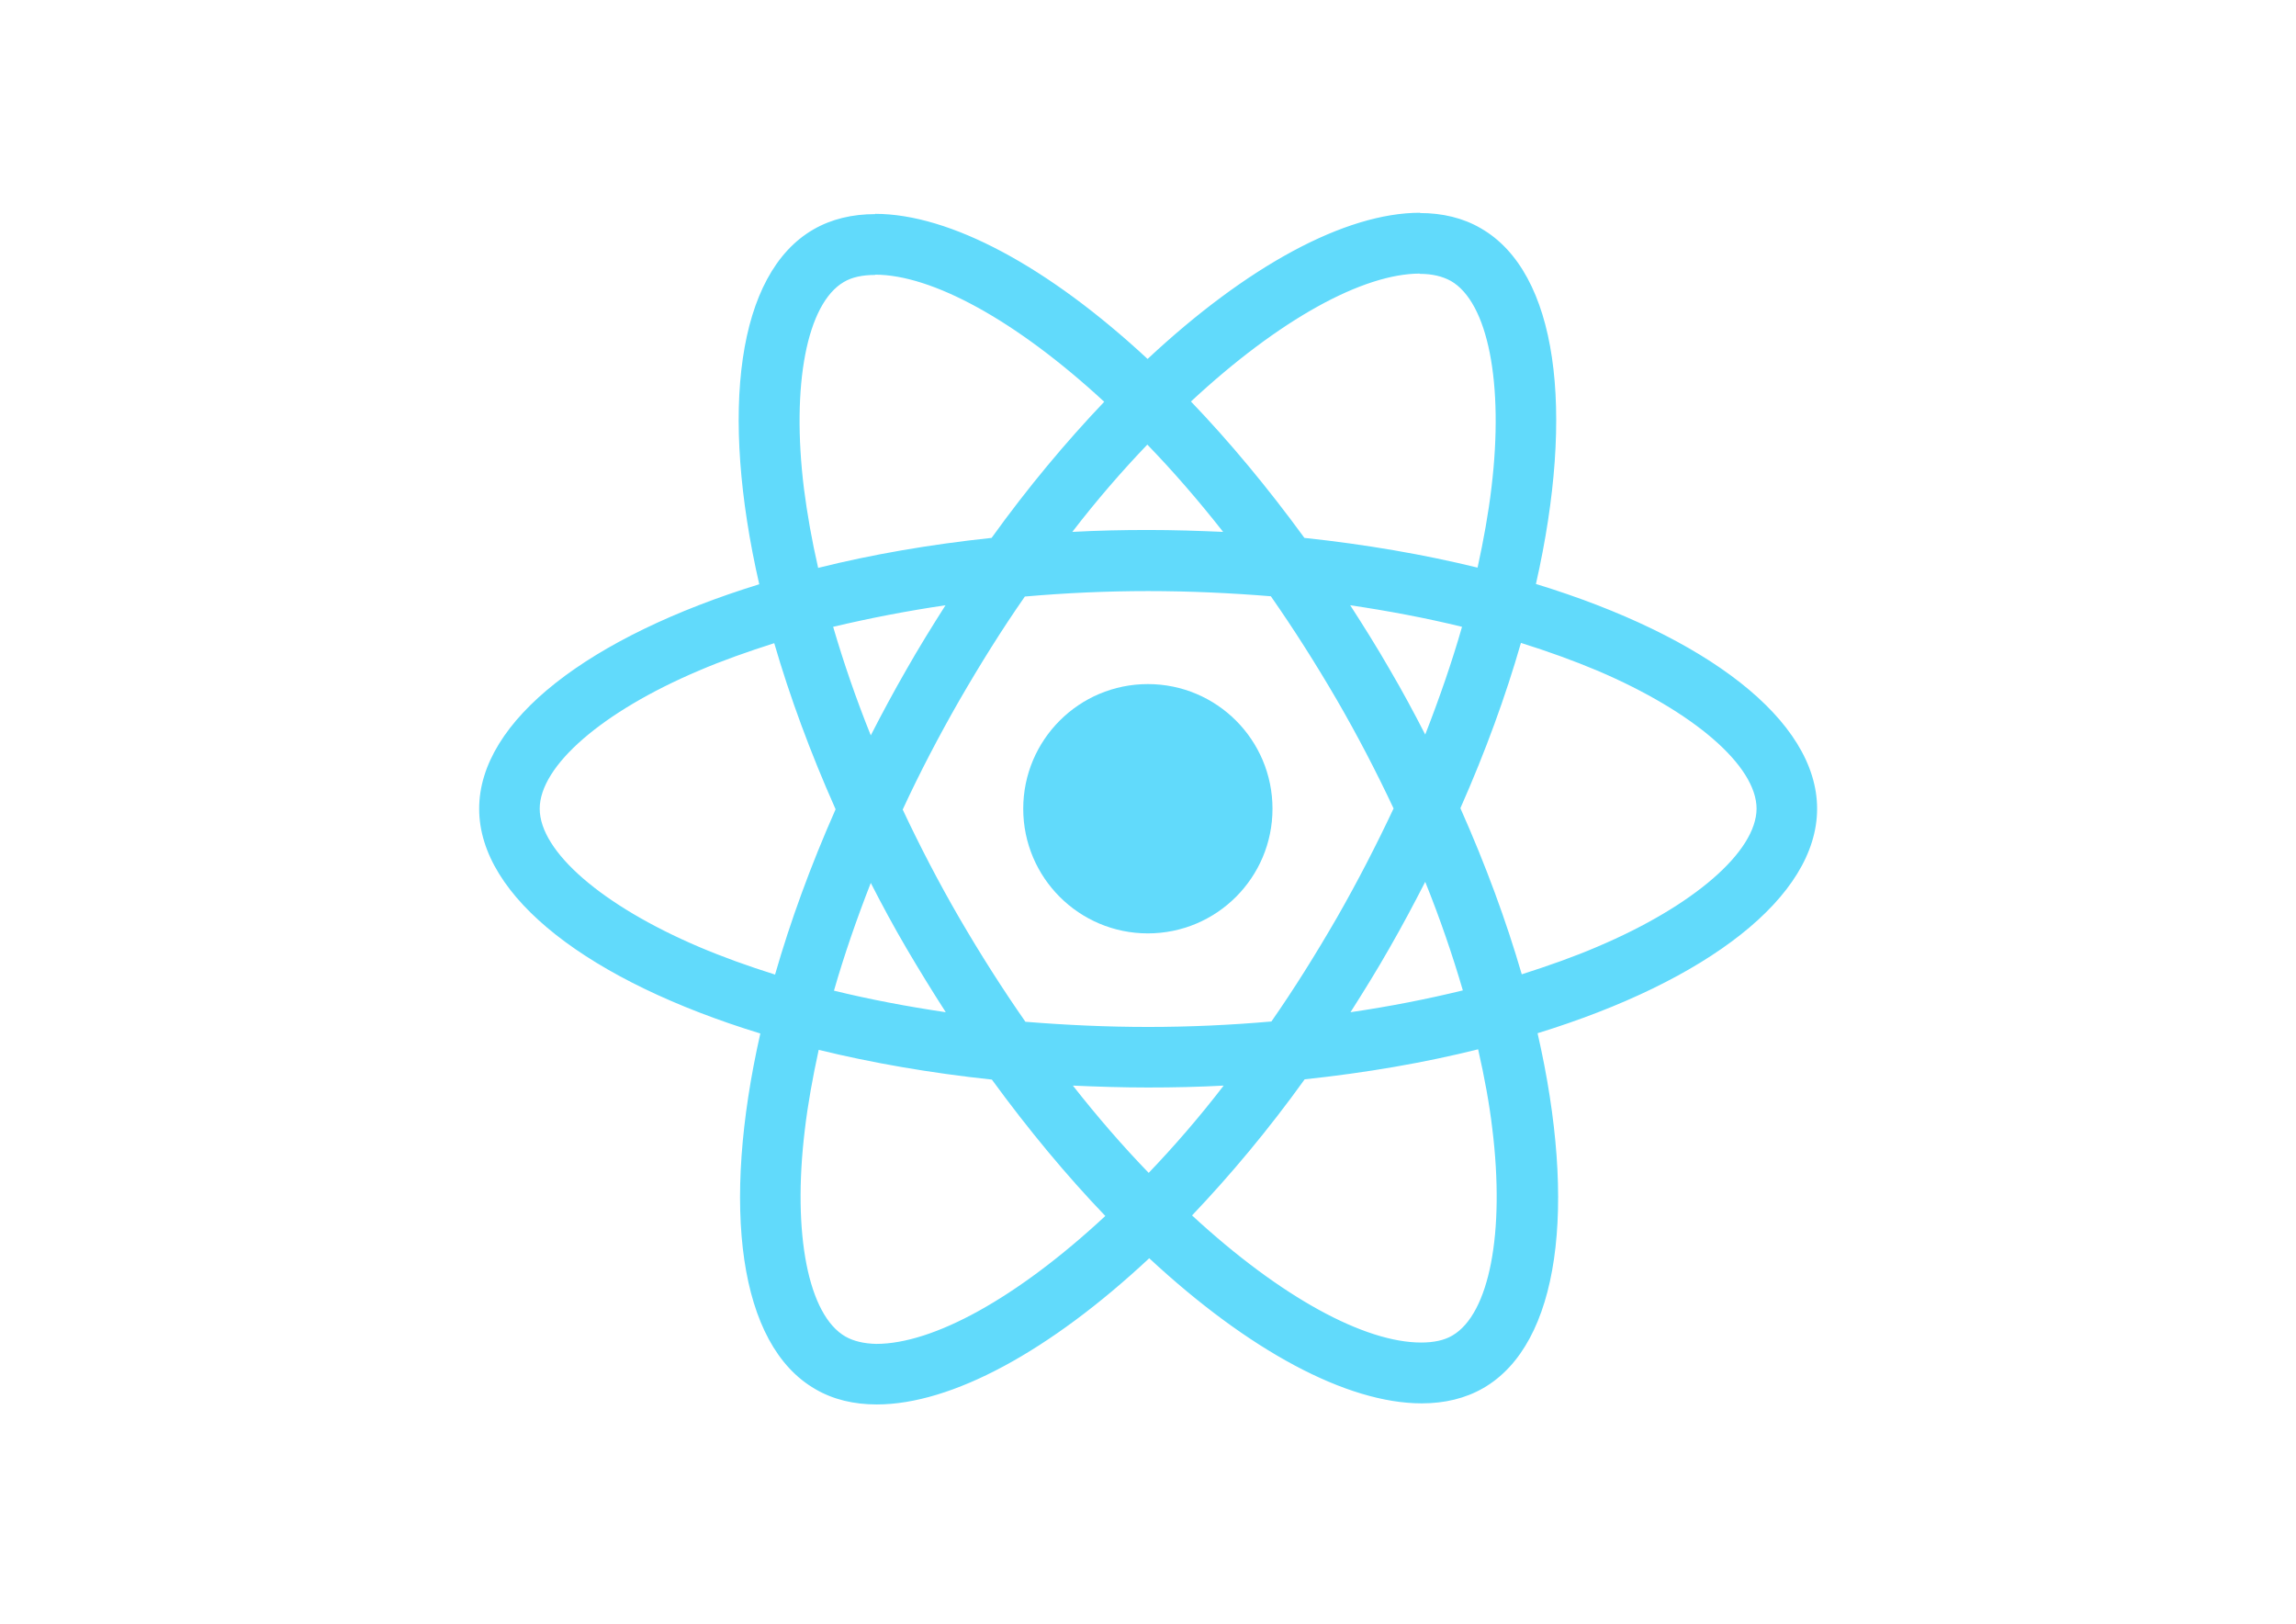
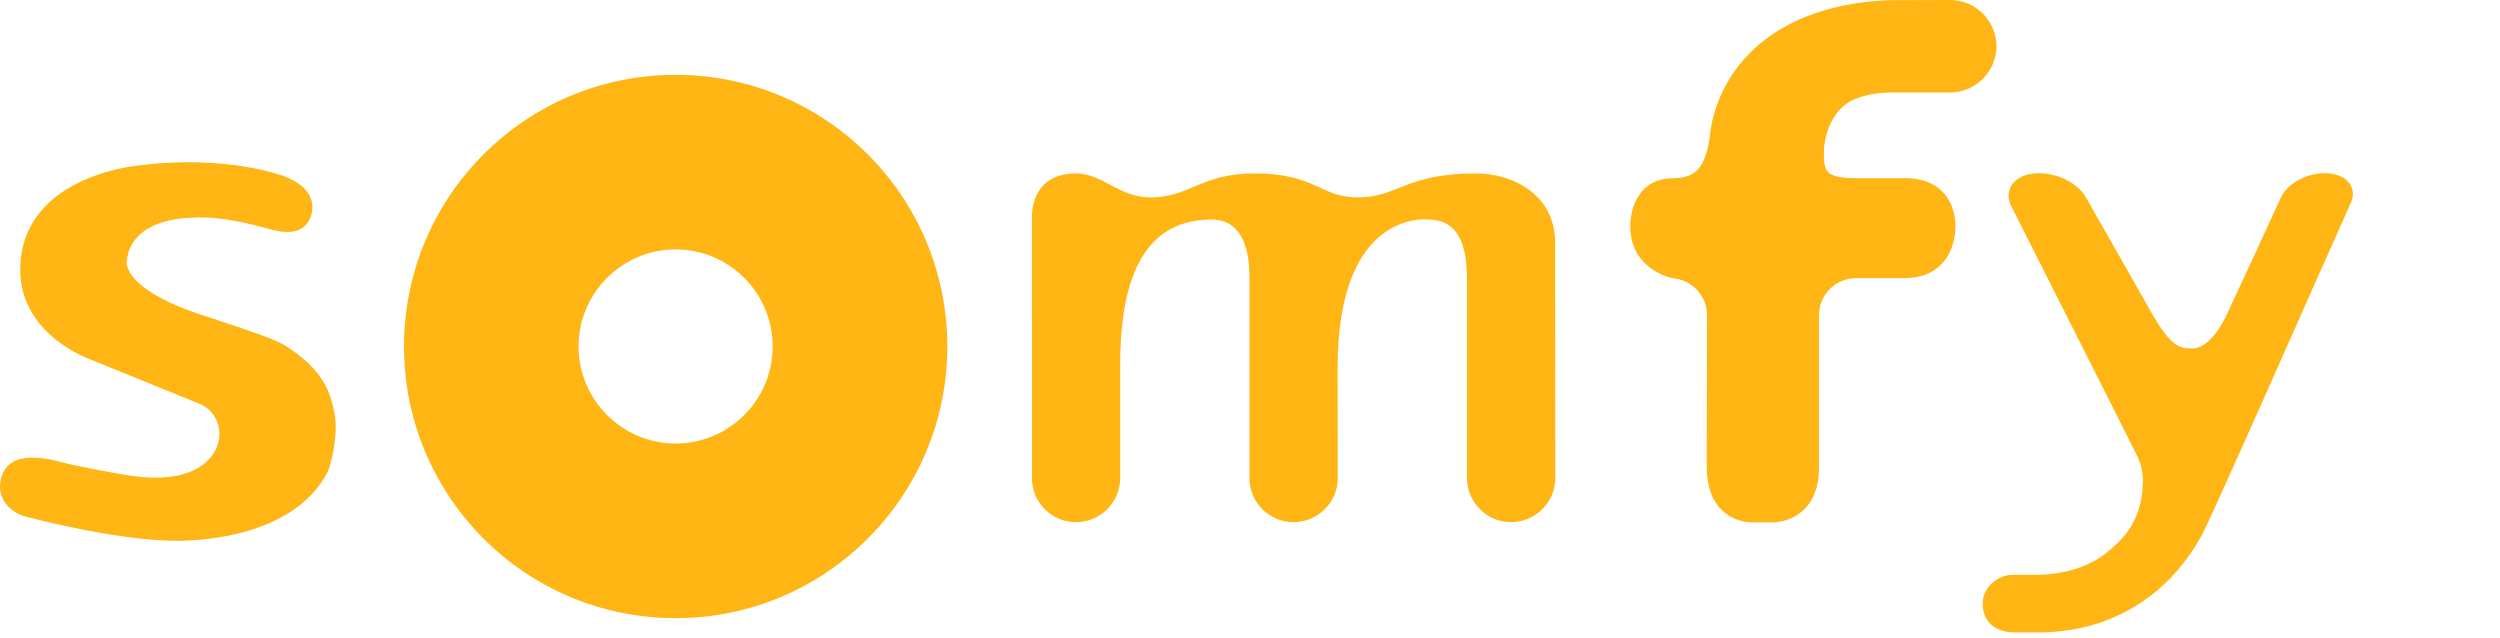
- <svg xmlns="http://www.w3.org/2000/svg" viewBox="0 0 841.9 595.3">
-   <g fill="#61DAFB">
-     <path d="M666.3 296.5c0-32.5-40.7-63.3-103.1-82.4 14.4-63.6 8-114.2-20.2-130.4-6.5-3.8-14.1-5.6-22.4-5.6v22.3c4.6 0 8.3.9 11.4 2.6 13.6 7.8 19.5 37.5 14.9 75.7-1.1 9.4-2.9 19.3-5.1 29.4-19.6-4.8-41-8.5-63.5-10.9-13.5-18.5-27.5-35.3-41.6-50 32.6-30.3 63.2-46.9 84-46.9V78c-27.5 0-63.5 19.6-99.9 53.6-36.4-33.8-72.4-53.2-99.9-53.2v22.3c20.7 0 51.4 16.5 84 46.6-14 14.7-28 31.4-41.3 49.9-22.6 2.4-44 6.1-63.6 11-2.3-10-4-19.7-5.2-29-4.7-38.2 1.1-67.9 14.6-75.8 3-1.8 6.9-2.6 11.5-2.6V78.5c-8.4 0-16 1.8-22.6 5.6-28.1 16.2-34.4 66.7-19.9 130.1-62.2 19.2-102.7 49.9-102.7 82.3 0 32.5 40.7 63.3 103.1 82.4-14.4 63.6-8 114.2 20.2 130.4 6.5 3.8 14.1 5.6 22.5 5.6 27.5 0 63.5-19.6 99.9-53.6 36.4 33.8 72.4 53.2 99.9 53.2 8.4 0 16-1.8 22.6-5.6 28.1-16.2 34.4-66.7 19.9-130.1 62-19.1 102.5-49.9 102.5-82.3zm-130.2-66.7c-3.7 12.9-8.3 26.2-13.5 39.5-4.1-8-8.4-16-13.1-24-4.6-8-9.5-15.8-14.4-23.4 14.2 2.1 27.9 4.7 41 7.9zm-45.8 106.5c-7.8 13.5-15.8 26.3-24.1 38.2-14.9 1.3-30 2-45.2 2-15.1 0-30.2-.7-45-1.9-8.3-11.9-16.4-24.6-24.2-38-7.6-13.1-14.5-26.4-20.8-39.8 6.2-13.4 13.2-26.8 20.7-39.9 7.8-13.5 15.8-26.3 24.1-38.2 14.9-1.3 30-2 45.2-2 15.1 0 30.2.7 45 1.9 8.3 11.9 16.4 24.6 24.2 38 7.6 13.1 14.5 26.4 20.8 39.8-6.3 13.4-13.2 26.8-20.7 39.9zm32.3-13c5.4 13.4 10 26.8 13.8 39.8-13.1 3.2-26.9 5.9-41.2 8 4.9-7.7 9.8-15.6 14.4-23.7 4.6-8 8.9-16.1 13-24.1zM421.2 430c-9.3-9.6-18.6-20.3-27.8-32 9 .4 18.2.7 27.5.7 9.4 0 18.7-.2 27.8-.7-9 11.7-18.3 22.4-27.5 32zm-74.4-58.9c-14.2-2.1-27.9-4.7-41-7.9 3.7-12.9 8.3-26.2 13.5-39.5 4.1 8 8.4 16 13.1 24 4.7 8 9.5 15.8 14.4 23.4zM420.7 163c9.3 9.6 18.6 20.3 27.8 32-9-.4-18.2-.7-27.5-.7-9.4 0-18.7.2-27.8.7 9-11.7 18.3-22.4 27.5-32zm-74 58.9c-4.9 7.7-9.8 15.6-14.4 23.7-4.6 8-8.9 16-13 24-5.4-13.4-10-26.8-13.8-39.8 13.1-3.1 26.9-5.8 41.2-7.9zm-90.5 125.2c-35.4-15.1-58.3-34.9-58.3-50.6 0-15.7 22.9-35.6 58.3-50.6 8.6-3.7 18-7 27.7-10.1 5.7 19.6 13.2 40 22.5 60.9-9.2 20.8-16.6 41.1-22.2 60.6-9.9-3.1-19.3-6.5-28-10.2zM310 490c-13.6-7.8-19.5-37.5-14.9-75.7 1.1-9.4 2.9-19.3 5.1-29.4 19.6 4.8 41 8.5 63.5 10.9 13.5 18.5 27.5 35.3 41.6 50-32.6 30.3-63.2 46.9-84 46.9-4.5-.1-8.3-1-11.3-2.7zm237.2-76.2c4.7 38.2-1.1 67.9-14.6 75.8-3 1.8-6.9 2.6-11.5 2.6-20.7 0-51.4-16.5-84-46.6 14-14.7 28-31.4 41.3-49.9 22.6-2.4 44-6.1 63.6-11 2.3 10.1 4.1 19.8 5.2 29.1zm38.5-66.7c-8.6 3.7-18 7-27.7 10.1-5.7-19.6-13.2-40-22.5-60.9 9.2-20.8 16.6-41.1 22.2-60.6 9.9 3.1 19.3 6.5 28.1 10.2 35.4 15.1 58.3 34.9 58.3 50.6-.1 15.7-23 35.6-58.4 50.6zM320.8 78.4z" />
-     <circle cx="420.9" cy="296.5" r="45.7" />
-     <path d="M520.5 78.1z" />
-   </g>
+ <svg xmlns="http://www.w3.org/2000/svg" width="153" height="39">
+   <path d="M 130.837,27.991 C 131.04,28.434 131.143,28.911 131.143,29.415 131.143,32.062 129.672,33.201 128.955,33.799 127.163,35.282 124.605,35.176 124.578,35.176 H 123.188 C 122.315,35.176 121.34,35.9 121.34,36.934 121.34,38.038 122.08,38.704 123.319,38.704 H 124.583 C 124.654,38.704 126.432,38.776 128.341,38.166 130.273,37.55 132.936,36.102 134.775,32.705 135.219,31.899 139.012,23.348 141.777,17.111 L 143.889,12.375 C 144.013,12.084 144.024,11.796 143.947,11.534 143.857,11.24 143.635,10.995 143.317,10.825 142.77,10.543 142.013,10.525 141.263,10.762 140.493,11.009 139.847,11.518 139.595,12.084 139.571,12.158 136.439,18.925 136.212,19.394 135.599,20.615 134.862,21.325 134.185,21.325 133.389,21.325 132.894,21.227 131.753,19.285 131.668,19.133 128.24,13.088 127.693,12.141 127.38,11.545 126.717,11.037 125.907,10.78 125.095,10.525 124.258,10.536 123.67,10.842 123.323,11.026 123.078,11.296 122.98,11.614 122.893,11.898 122.915,12.214 123.048,12.533 123.074,12.594 130.399,27.076 130.837,27.991 M 111.322,19.227 C 111.359,17.984 112.365,17.021 113.62,17.021 H 113.618 113.661 113.613 116.545 C 117.496,17.021 118.252,16.744 118.791,16.195 119.643,15.345 119.675,14.098 119.675,13.863 119.676,13.54 119.631,12.488 118.862,11.717 118.331,11.185 117.575,10.906 116.615,10.906 H 113.64 C 111.62,10.906 111.62,10.441 111.62,9.22 111.62,9.193 111.681,6.709 113.67,6.006 114.3,5.774 115.007,5.665 115.757,5.661 H 119.342 C 120.588,5.661 121.706,4.827 122.06,3.636 122.14,3.373 122.181,3.103 122.181,2.831 122.181,1.269 120.901,0 119.342,0 119.288,0 115.921,0.01 115.921,0.01 115.451,0.01 114.942,0.04 114.416,0.094 112.813,0.266 111.381,0.634 110.136,1.184 104.895,3.506 104.65,8.249 104.65,8.3 L 104.645,8.374 C 104.383,10.015 103.955,10.906 102.397,10.906 101.623,10.906 100.998,11.149 100.545,11.648 99.743,12.501 99.771,13.825 99.771,13.842 V 13.825 C 99.771,16.519 102.318,17.021 102.358,17.026 103.56,17.125 104.468,18.1 104.468,19.284 104.468,19.342 104.452,25.404 104.452,28.6 104.452,29.725 104.761,30.595 105.347,31.19 106.122,31.964 107.12,31.971 107.156,31.971 H 108.522 C 108.603,31.971 109.355,31.957 110.058,31.466 110.633,31.079 111.322,30.262 111.322,28.631 Z M 63.155,13.262 C 63.155,13.262 63.02,10.614 65.853,10.614 67.473,10.614 68.494,12.082 70.399,12.082 72.834,12.082 73.479,10.614 76.78,10.614 80.552,10.614 80.765,12.082 83.094,12.082 85.555,12.082 85.997,10.614 90.335,10.614 92.637,10.614 95.174,11.954 95.174,14.841 95.174,18.777 95.184,29.189 95.184,29.256 95.184,30.738 93.975,31.957 92.479,31.957 90.99,31.957 89.78,30.738 89.78,29.256 V 17.444 C 89.78,16.129 89.798,13.491 87.489,13.436 87.489,13.436 81.862,12.661 81.862,22.511 81.862,22.669 81.871,29.201 81.871,29.256 81.871,30.738 80.658,31.957 79.168,31.957 77.706,31.957 76.508,30.789 76.468,29.337 V 17.44 C 76.468,16.58 76.619,13.436 74.138,13.436 69.348,13.436 68.556,18.332 68.556,22.351 V 29.256 C 68.556,30.738 67.344,31.957 65.853,31.957 64.389,31.957 63.194,30.789 63.156,29.337 Z M 41.348,4.58 C 32.16,4.58 24.727,12.019 24.727,21.206 24.727,30.385 32.16,37.831 41.348,37.831 50.534,37.831 57.977,30.385 57.977,21.206 57.977,12.019 50.534,4.58 41.348,4.58 M 41.348,27.144 C 38.084,27.144 35.407,24.48 35.407,21.206 35.407,17.925 38.084,15.264 41.348,15.264 44.622,15.264 47.287,17.925 47.287,21.206 47.287,24.48 44.622,27.144 41.348,27.144 M 8.162,23.067 12.182,24.7 C 13.129,25.085 13.62,26.075 13.354,27.096 13.022,28.372 11.499,29.583 8.222,29.142 6.918,28.967 4.295,28.435 3.853,28.309 2.738,27.989 1.596,27.861 0.849,28.239 0.446,28.456 0.186,28.797 0.067,29.273 -0.36,30.975 1.391,31.57 1.406,31.575 4.517,32.372 8.041,33.085 10.918,33.101 12.993,33.073 18.026,32.599 19.998,28.986 20.287,28.458 20.694,26.599 20.491,25.421 20.255,24.054 19.846,22.691 17.476,21.16 16.878,20.774 15.011,20.15 13.354,19.606 12.487,19.322 11.651,19.046 11.218,18.871 8.316,17.701 7.804,16.639 7.751,16.106 7.868,13.91 10.203,13.339 11.814,13.324 13.578,13.224 15.195,13.677 16.696,14.07 17.443,14.264 18.036,14.241 18.454,13.981 18.955,13.67 19.062,13.14 19.098,12.954 19.162,12.627 19.233,11.526 17.492,10.825 17.352,10.769 13.795,9.39 8.193,10.163 7.407,10.271 5.87,10.58 4.421,11.381 2.306,12.551 1.201,14.361 1.239,16.614 1.267,18.245 2.027,19.684 3.443,20.805 4.499,21.641 5.538,22.003 5.578,22.015 5.611,22.026 6.847,22.533 8.162,23.067 Z" id="path3092" style="fill:#ffb514;fill-opacity:1;fill-rule:nonzero;stroke:none" />
</svg>
